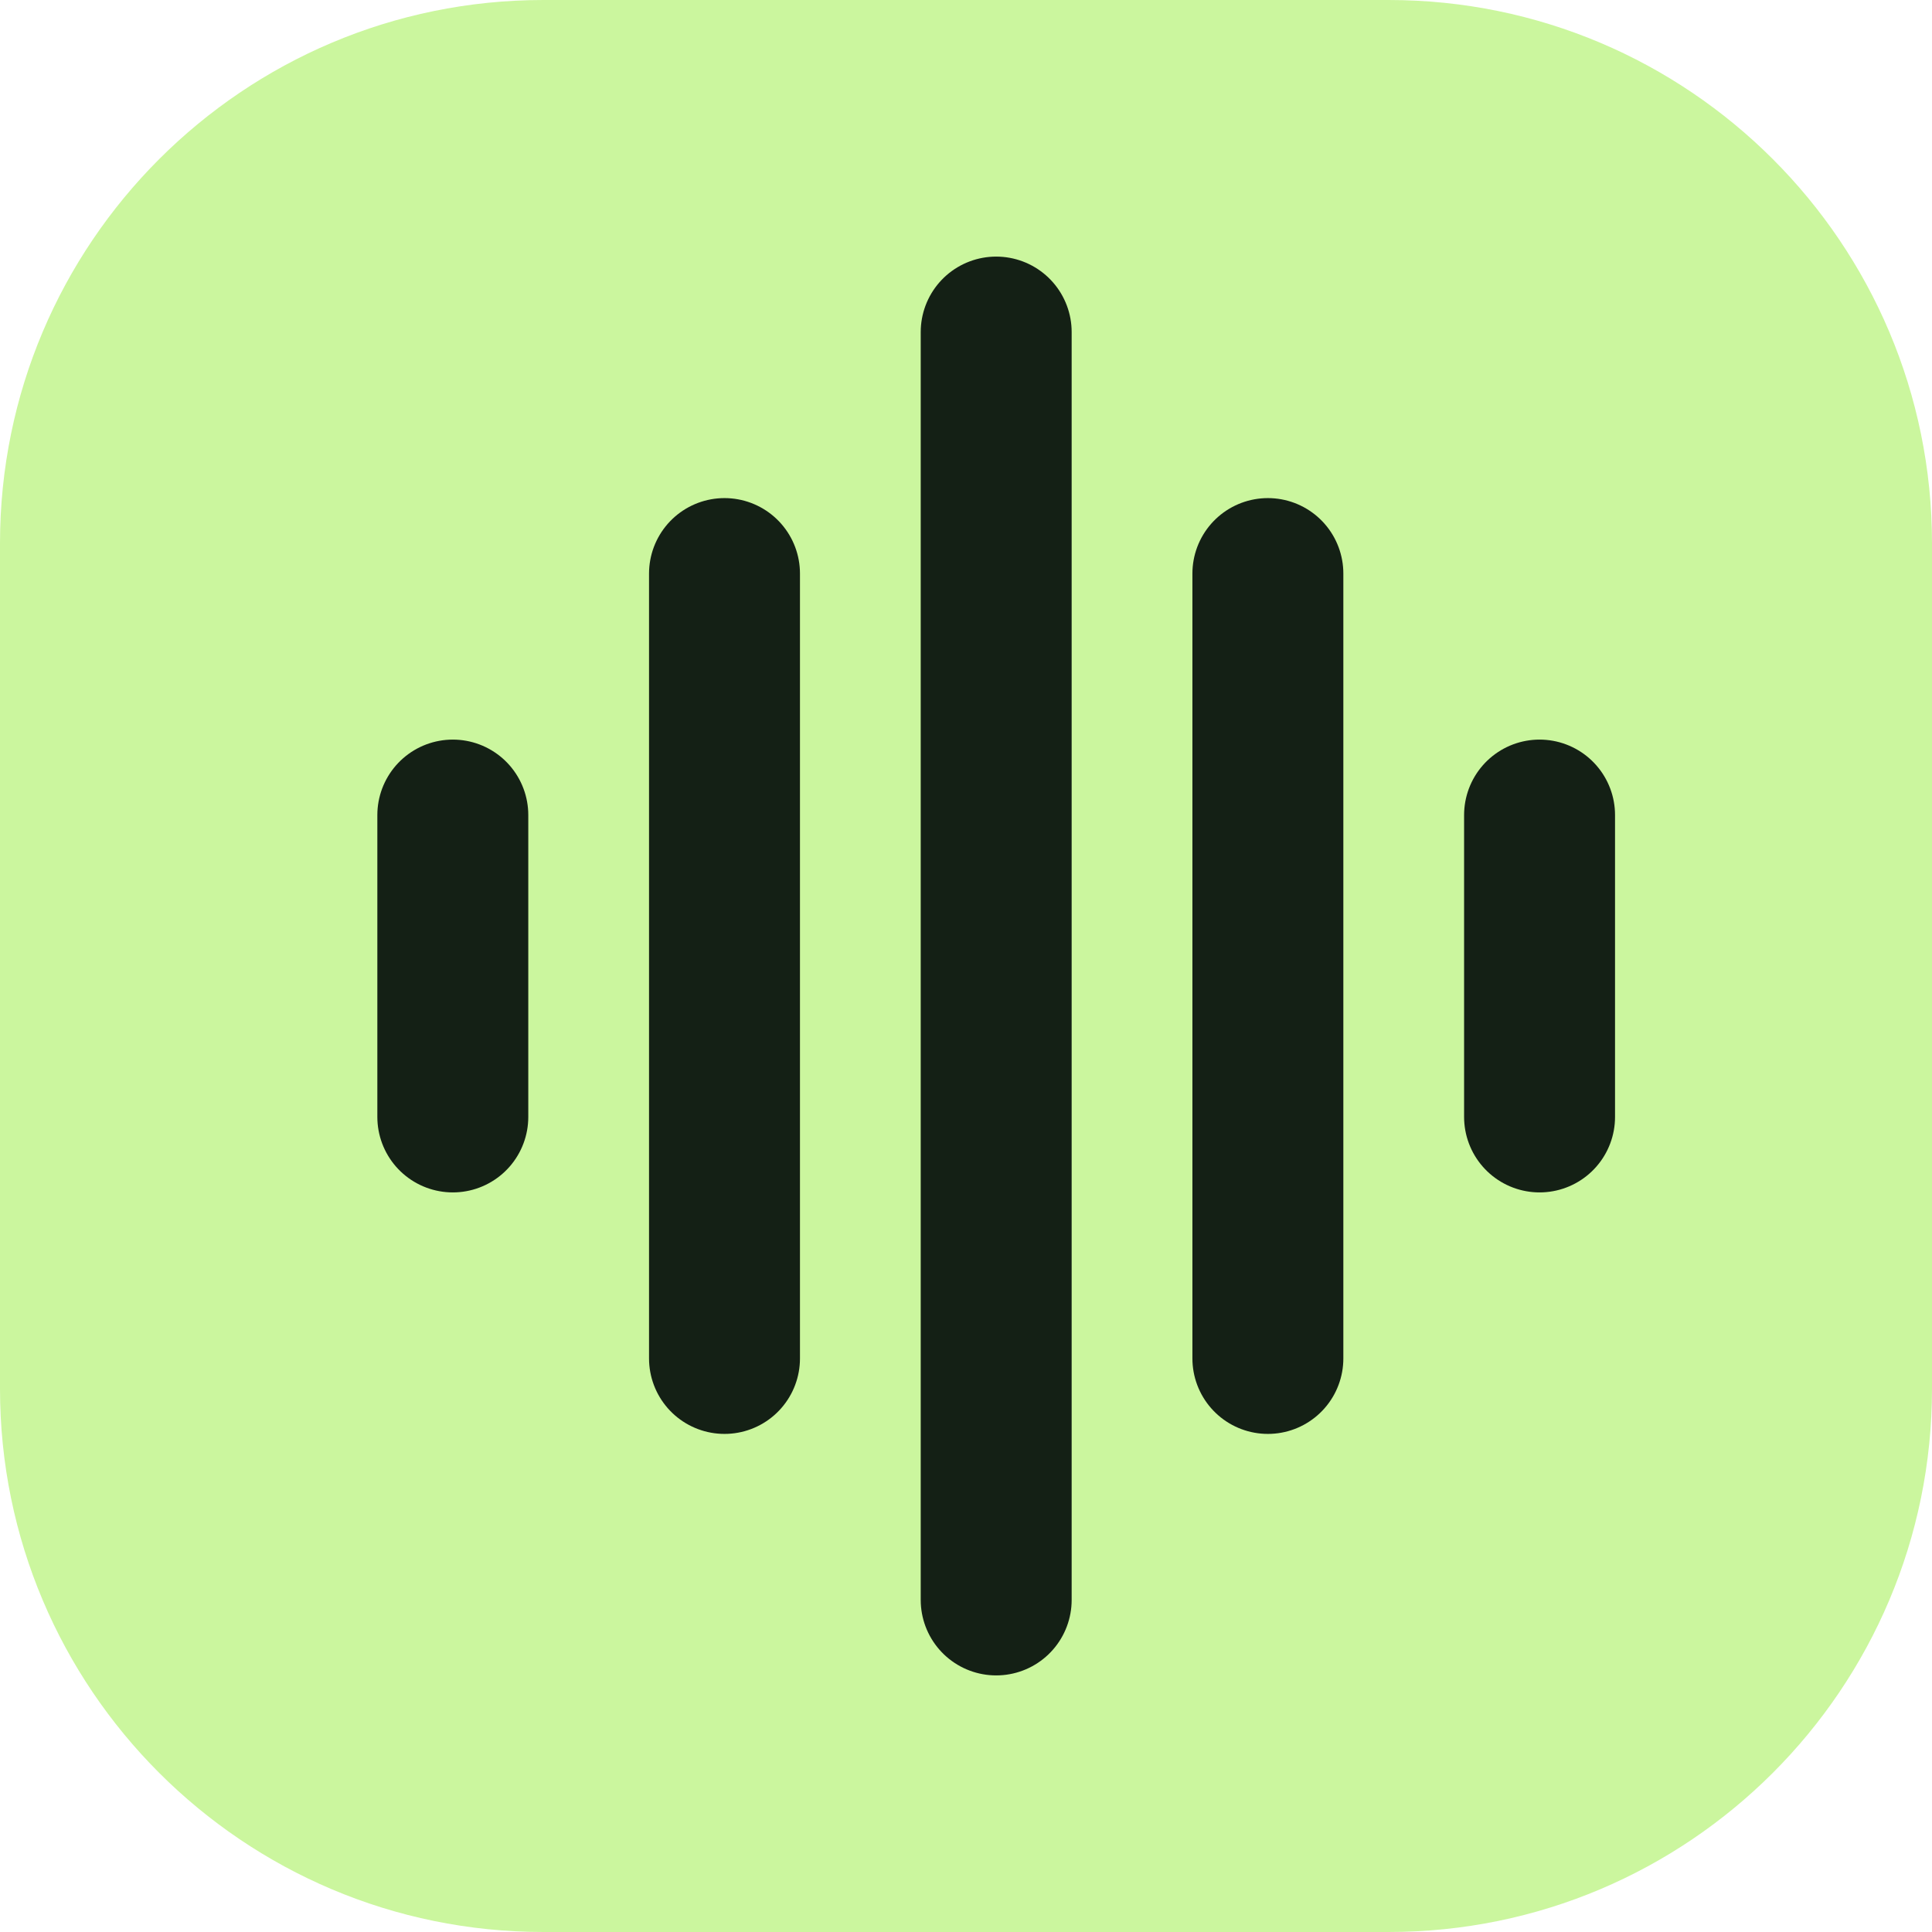
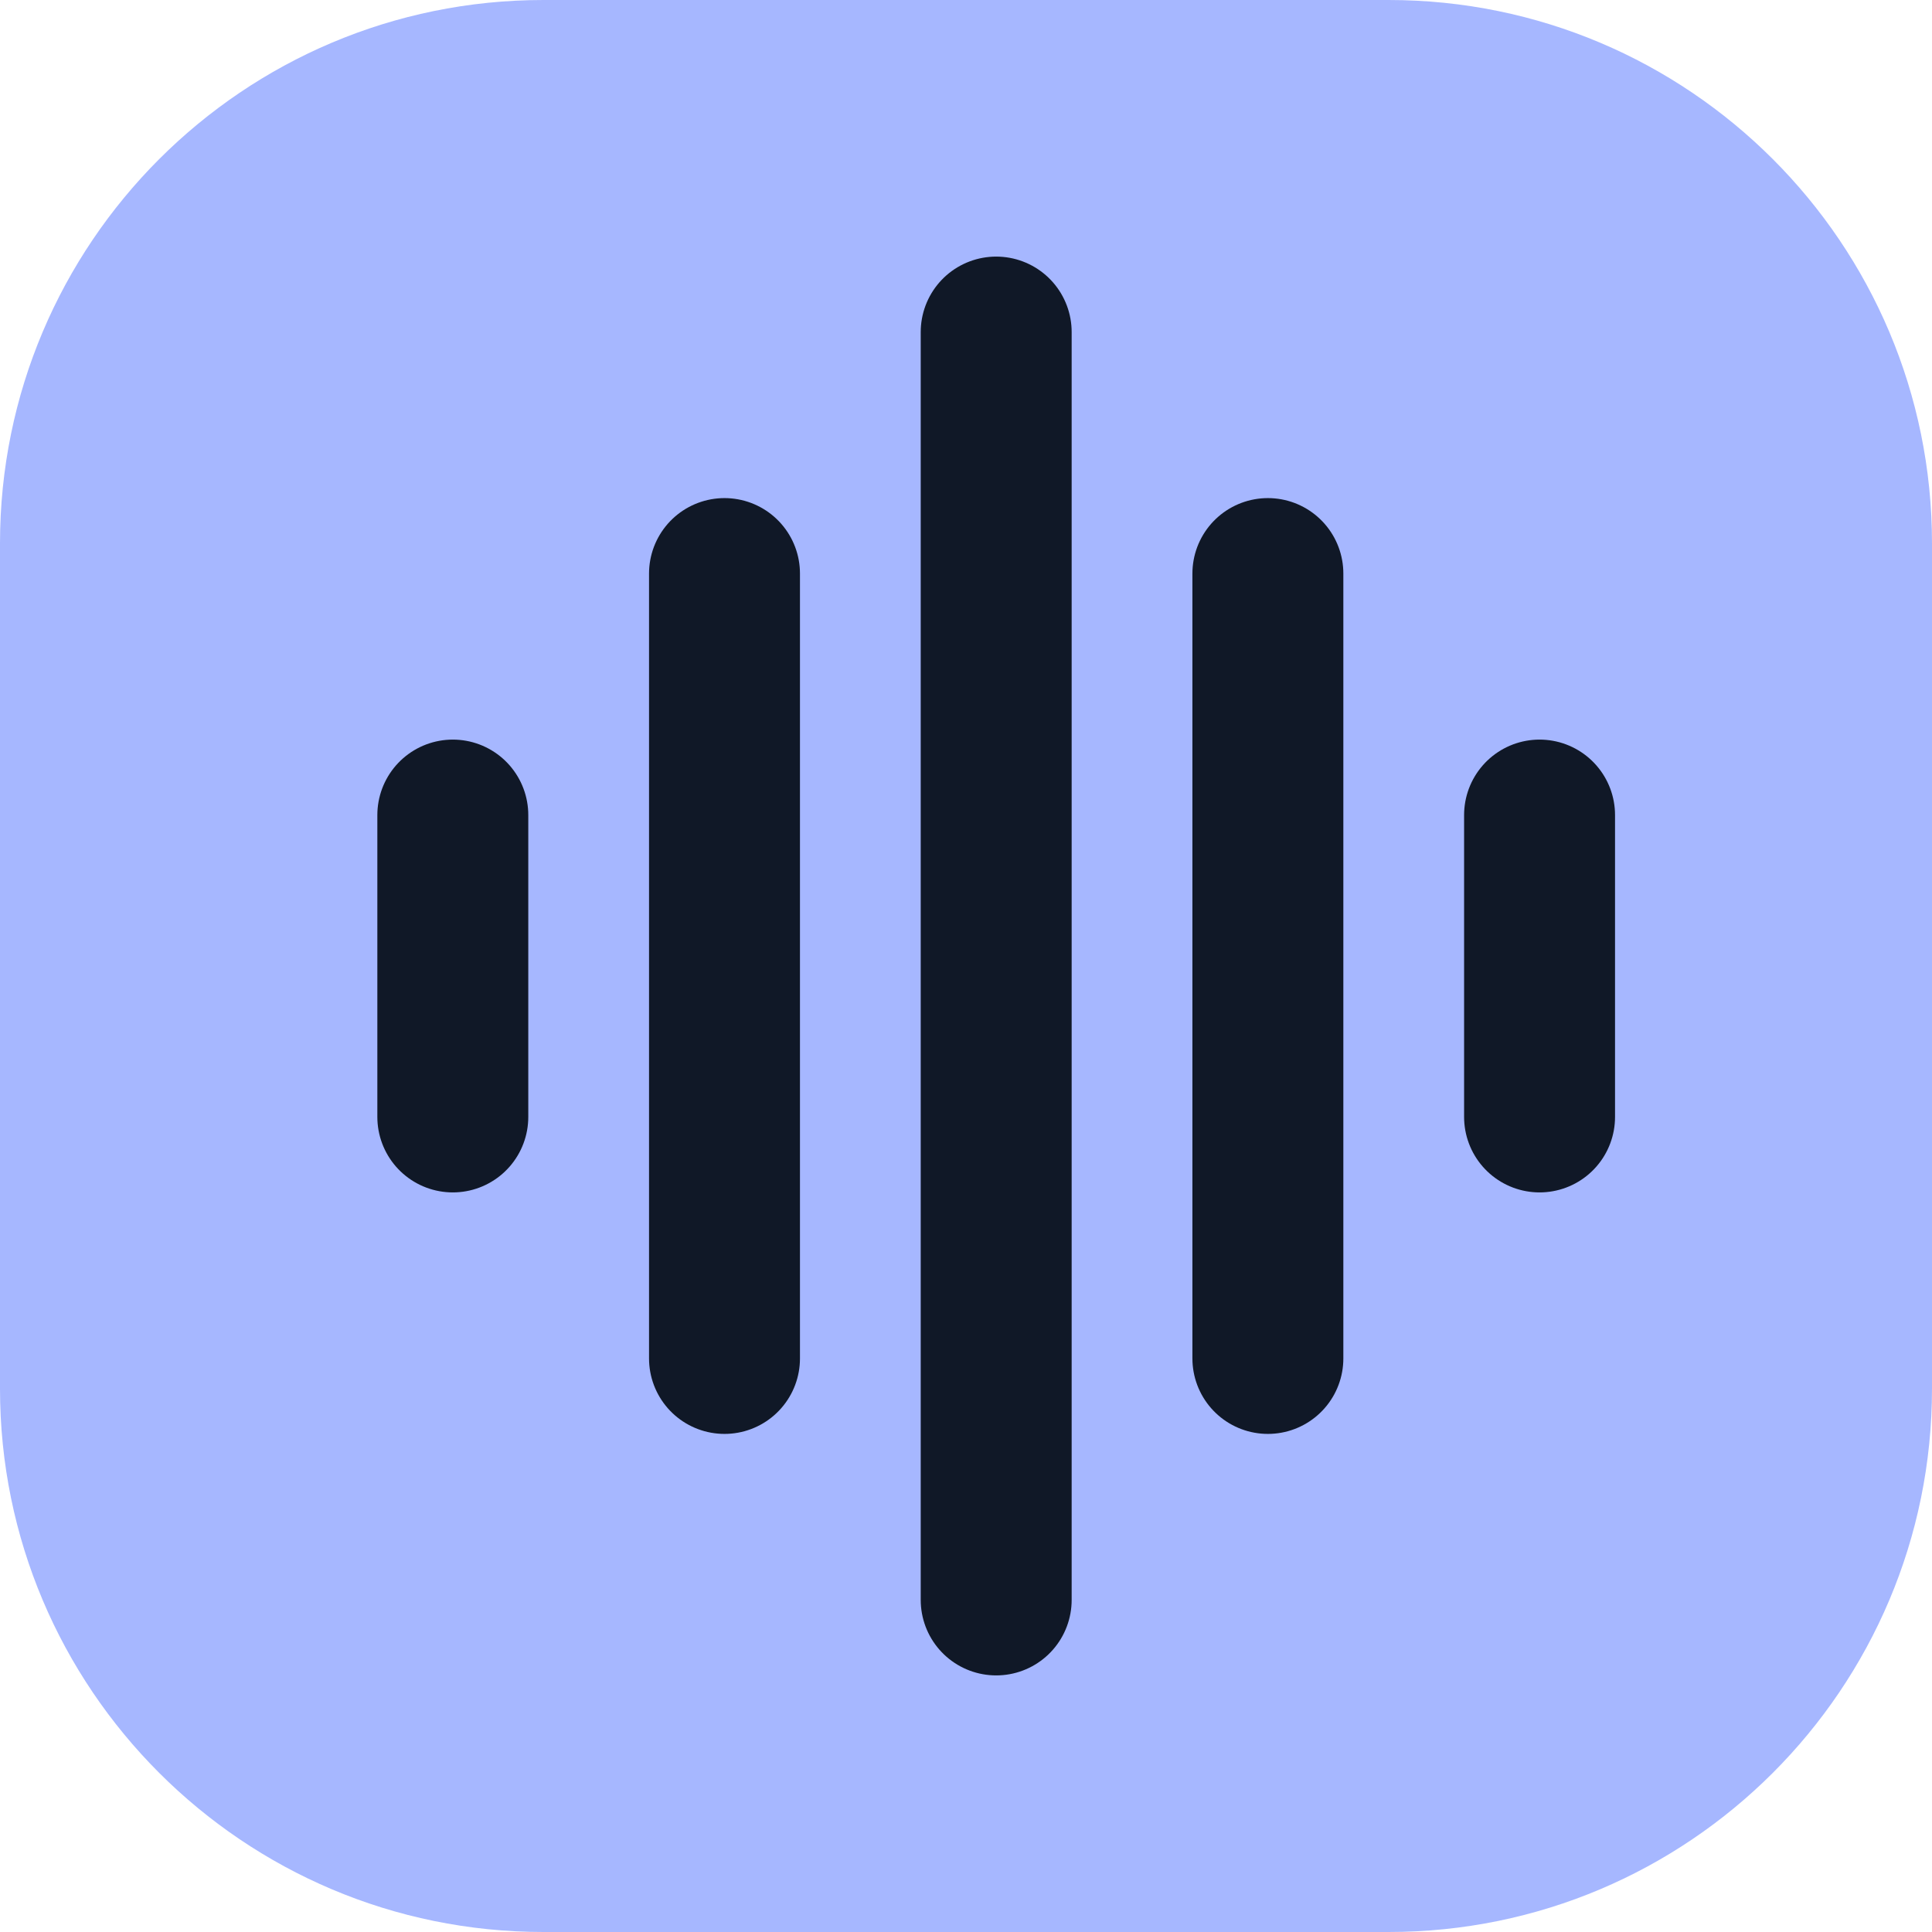
<svg xmlns="http://www.w3.org/2000/svg" viewBox="0 0 64 64">
-   <rect width="64" height="64" rx="18" fill="#cbf69e" />
-   <g stroke="#142015" stroke-width="5" stroke-linecap="round">
+   <rect width="64" height="64" rx="18" fill="#a6b7ff" />
+   <g stroke="#101827" stroke-width="5" stroke-linecap="round">
    <path d="M15 27v10m9-18v26m9-34v42m9-34v26m9-18v10" />
  </g>
</svg>
